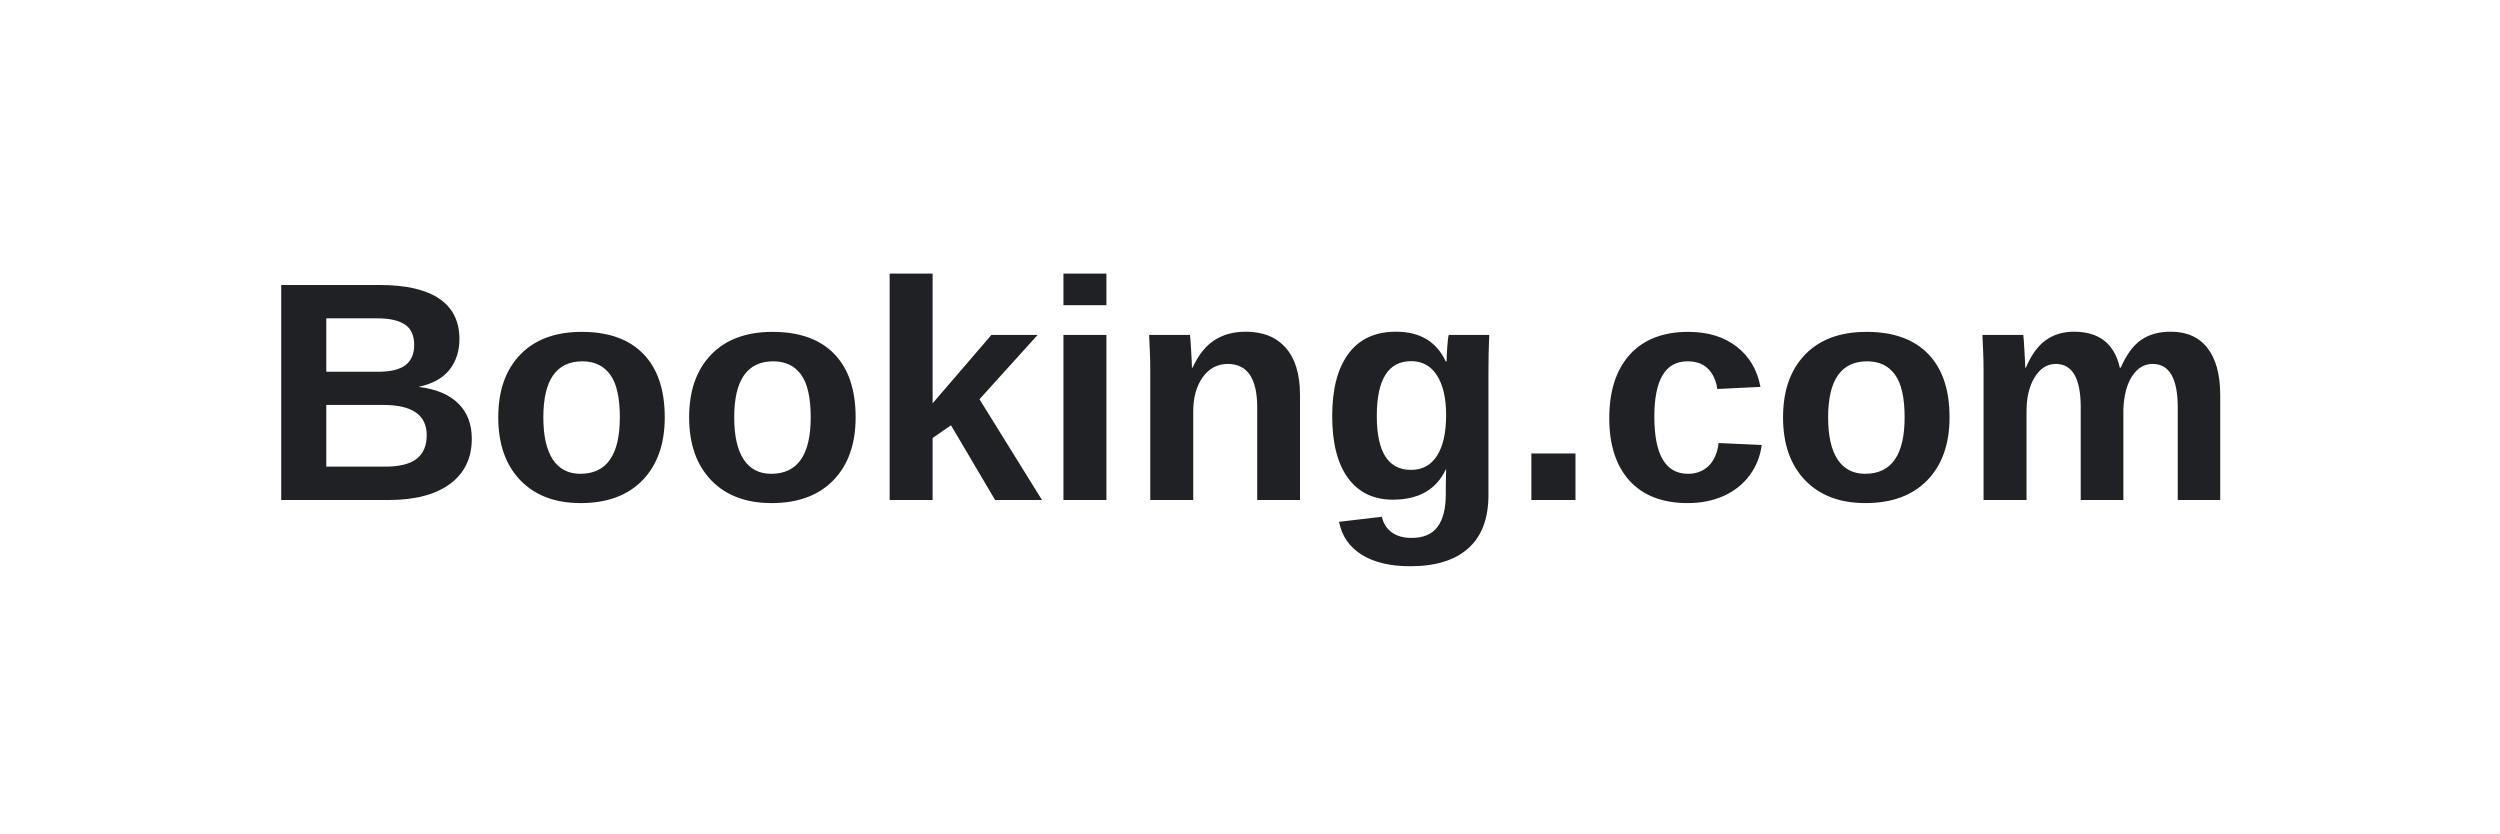
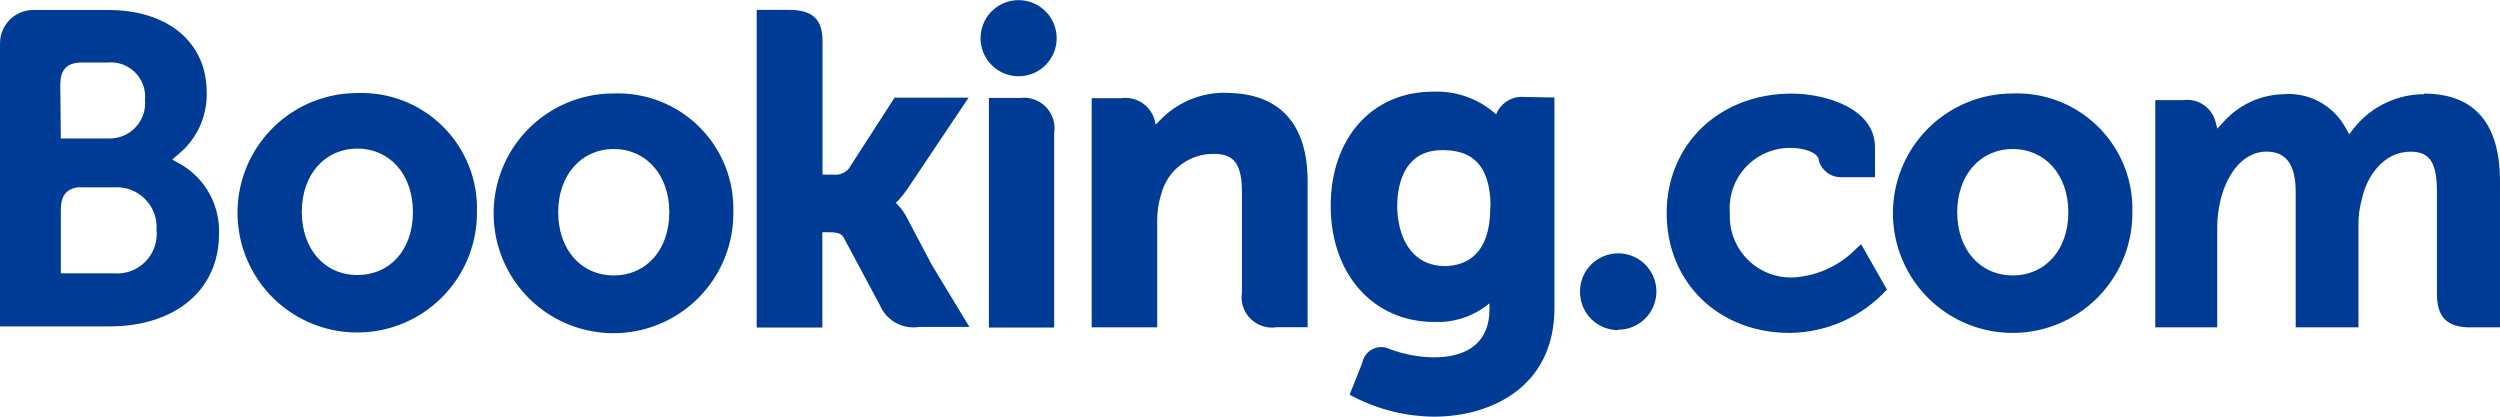
- <svg xmlns="http://www.w3.org/2000/svg" width="240" height="80" viewBox="0 0 240 80" role="img" aria-label="Booking.com">
-   <text x="120" y="48" text-anchor="middle" font-family="Arial,Helvetica,sans-serif" font-size="30" font-weight="700" fill="#202124">Booking.com</text>
+ <svg xmlns="http://www.w3.org/2000/svg" viewBox="0 0 180 30" fill="none">
+   <path d="M70.6 2.74C70.602 2.198 70.765 1.669 71.067 1.219C71.37 0.77 71.799 0.42 72.301 0.215C72.802 0.009 73.353 -0.043 73.884 0.065C74.415 0.172 74.903 0.435 75.284 0.82C75.666 1.204 75.925 1.693 76.029 2.225C76.133 2.757 76.077 3.308 75.868 3.808C75.658 4.308 75.306 4.734 74.854 5.034C74.402 5.333 73.872 5.492 73.33 5.49C72.97 5.489 72.614 5.417 72.282 5.278C71.95 5.139 71.649 4.936 71.395 4.68C71.142 4.425 70.941 4.122 70.805 3.789C70.668 3.456 70.599 3.1 70.6 2.74V2.74ZM116.5 23.74C117.044 23.742 117.577 23.582 118.031 23.281C118.484 22.98 118.838 22.552 119.048 22.049C119.257 21.547 119.313 20.994 119.208 20.46C119.103 19.925 118.842 19.435 118.458 19.049C118.074 18.663 117.584 18.401 117.05 18.294C116.516 18.187 115.963 18.241 115.46 18.448C114.957 18.656 114.527 19.009 114.224 19.461C113.922 19.914 113.76 20.446 113.76 20.99C113.756 21.353 113.824 21.713 113.96 22.049C114.096 22.386 114.297 22.692 114.551 22.95C114.806 23.209 115.109 23.414 115.444 23.555C115.778 23.696 116.137 23.769 116.5 23.77V23.74ZM34.34 15.25C34.354 16.957 33.861 18.63 32.923 20.056C31.985 21.482 30.645 22.598 29.072 23.262C27.5 23.925 25.765 24.107 24.089 23.784C22.413 23.461 20.87 22.648 19.657 21.447C18.444 20.246 17.614 18.712 17.274 17.04C16.933 15.367 17.097 13.631 17.744 12.052C18.391 10.472 19.493 9.12 20.909 8.167C22.326 7.215 23.993 6.704 25.7 6.7C26.842 6.654 27.981 6.844 29.046 7.258C30.111 7.672 31.079 8.302 31.89 9.107C32.701 9.912 33.337 10.876 33.759 11.938C34.18 13 34.378 14.138 34.34 15.28V15.25ZM29.73 15.25C29.73 12.57 28.07 10.7 25.73 10.7C23.39 10.7 21.73 12.57 21.73 15.25C21.73 17.93 23.37 19.8 25.73 19.8C28.09 19.8 29.73 17.97 29.73 15.28V15.25ZM65.3 15.68C65.132 15.342 64.913 15.031 64.65 14.76L64.5 14.6L64.66 14.45C64.912 14.178 65.142 13.887 65.35 13.58L69.74 7.03H64.41L61.1 12.16C60.959 12.314 60.782 12.432 60.585 12.503C60.389 12.575 60.177 12.598 59.97 12.57H59.22V2.91C59.22 0.98 58.01 0.71 56.71 0.71H54.48V23.58H59.21V16.72H59.65C60.19 16.72 60.56 16.78 60.73 17.08L63.35 21.97C63.577 22.509 63.978 22.956 64.49 23.241C65.001 23.525 65.592 23.631 66.17 23.54H69.8L67.09 19.07L65.3 15.68ZM88.3 6.68C87.405 6.66 86.515 6.828 85.688 7.172C84.862 7.517 84.116 8.03 83.5 8.68L83.21 8.97L83.11 8.57C82.956 8.078 82.632 7.657 82.196 7.382C81.76 7.107 81.24 6.997 80.73 7.07H78.6V23.57H83.32V15.97C83.305 15.292 83.403 14.616 83.61 13.97C83.828 13.13 84.322 12.388 85.014 11.864C85.705 11.34 86.552 11.063 87.42 11.08C88.88 11.08 89.42 11.85 89.42 13.86V21.05C89.365 21.392 89.392 21.742 89.499 22.072C89.605 22.402 89.789 22.701 90.034 22.946C90.279 23.191 90.578 23.375 90.908 23.481C91.238 23.588 91.588 23.615 91.93 23.56H94.15V13.07C94.15 8.9 92.12 6.69 88.27 6.69L88.3 6.68ZM73.42 7.05H71.2V23.58H75.9V9.58C75.954 9.238 75.927 8.887 75.821 8.557C75.714 8.227 75.531 7.927 75.286 7.681C75.041 7.436 74.742 7.251 74.413 7.143C74.083 7.035 73.733 7.007 73.39 7.06L73.42 7.05ZM52.8 15.28C52.816 16.99 52.324 18.666 51.385 20.095C50.447 21.525 49.105 22.643 47.531 23.309C45.956 23.975 44.219 24.158 42.54 23.834C40.861 23.511 39.315 22.697 38.1 21.494C36.885 20.291 36.054 18.755 35.713 17.079C35.373 15.404 35.538 13.665 36.187 12.083C36.836 10.501 37.94 9.148 39.36 8.195C40.779 7.242 42.45 6.732 44.16 6.73C45.299 6.684 46.436 6.873 47.499 7.286C48.562 7.698 49.529 8.325 50.339 9.127C51.149 9.929 51.786 10.889 52.209 11.947C52.633 13.006 52.834 14.14 52.8 15.28V15.28ZM48.19 15.28C48.19 12.6 46.53 10.73 44.19 10.73C41.85 10.73 40.19 12.6 40.19 15.28C40.19 17.96 41.83 19.83 44.19 19.83C46.55 19.83 48.19 17.97 48.19 15.28V15.28ZM153.53 15.28C153.544 16.987 153.051 18.66 152.113 20.086C151.175 21.512 149.835 22.628 148.262 23.292C146.689 23.955 144.955 24.137 143.279 23.814C141.603 23.491 140.06 22.678 138.847 21.477C137.634 20.276 136.804 18.742 136.464 17.07C136.123 15.397 136.287 13.661 136.934 12.082C137.581 10.502 138.683 9.15 140.099 8.197C141.516 7.245 143.183 6.734 144.89 6.73C146.029 6.684 147.166 6.873 148.229 7.286C149.292 7.698 150.258 8.325 151.069 9.127C151.879 9.929 152.516 10.889 152.939 11.947C153.363 13.006 153.564 14.14 153.53 15.28V15.28ZM148.92 15.28C148.92 12.6 147.26 10.73 144.92 10.73C142.58 10.73 140.92 12.6 140.92 15.28C140.92 17.96 142.56 19.83 144.92 19.83C147.28 19.83 148.92 17.97 148.92 15.28V15.28ZM111.92 7.02V22.17C111.92 27.94 107.25 30 103.25 30C101.25 29.985 99.28 29.502 97.5 28.59L97.17 28.42L98.08 26.14C98.117 25.926 98.204 25.723 98.334 25.549C98.464 25.374 98.633 25.233 98.828 25.135C99.022 25.038 99.237 24.988 99.454 24.989C99.672 24.989 99.886 25.041 100.08 25.14C101.092 25.515 102.161 25.715 103.24 25.73C105.82 25.73 107.24 24.51 107.24 22.3V21.84L106.88 22.12C105.825 22.866 104.551 23.239 103.26 23.18C98.88 23.18 95.81 19.74 95.81 14.83C95.81 9.92 98.81 6.6 103.17 6.6C104.741 6.531 106.283 7.043 107.5 8.04L107.72 8.23L107.84 7.98C108.031 7.645 108.315 7.372 108.657 7.195C109 7.017 109.386 6.943 109.77 6.98L111.92 7.02ZM107.32 14.91C107.32 11.23 105.32 10.81 103.83 10.81C100.83 10.81 100.6 13.81 100.6 14.81C100.6 16.91 101.52 19.16 104.08 19.16C105.54 19.11 107.3 18.38 107.3 14.91H107.32ZM15.77 16.84C15.77 20.84 12.67 23.5 7.88 23.5H0V3.1C0.005 2.482 0.247 1.89 0.678 1.447C1.108 1.003 1.693 0.743 2.31 0.72H7.79C12.09 0.72 14.88 3.04 14.88 6.64C14.905 7.456 14.749 8.267 14.424 9.015C14.099 9.764 13.613 10.431 13 10.97L12.4 11.49L13.09 11.87C13.939 12.384 14.635 13.116 15.107 13.99C15.578 14.864 15.807 15.848 15.77 16.84V16.84ZM4.38 9.97H7.82C8.181 9.981 8.54 9.916 8.874 9.778C9.208 9.64 9.509 9.433 9.756 9.17C10.004 8.907 10.193 8.595 10.311 8.254C10.429 7.912 10.473 7.55 10.44 7.19C10.474 6.829 10.428 6.465 10.305 6.124C10.182 5.783 9.986 5.474 9.731 5.217C9.475 4.96 9.166 4.763 8.825 4.639C8.485 4.515 8.121 4.468 7.76 4.5H5.76C4.76 4.56 4.34 5.06 4.34 6.12L4.38 9.97ZM11.27 16.57C11.301 16.158 11.243 15.745 11.1 15.358C10.957 14.97 10.732 14.619 10.441 14.326C10.149 14.034 9.798 13.808 9.412 13.664C9.025 13.519 8.612 13.46 8.2 13.49H5.59C4.76 13.61 4.38 14.12 4.38 15.1V19.68H8.2C8.619 19.715 9.04 19.657 9.434 19.51C9.828 19.363 10.184 19.13 10.478 18.829C10.771 18.528 10.995 18.166 11.131 17.768C11.268 17.371 11.316 16.948 11.27 16.53V16.57ZM174.53 6.78C173.558 6.784 172.6 7.006 171.726 7.43C170.852 7.854 170.084 8.469 169.48 9.23L169.14 9.67L168.87 9.18C168.437 8.395 167.787 7.751 166.998 7.326C166.209 6.9 165.314 6.711 164.42 6.78C163.6 6.8 162.792 6.987 162.048 7.331C161.303 7.675 160.637 8.168 160.09 8.78L159.65 9.26L159.48 8.63C159.323 8.162 159.008 7.763 158.587 7.503C158.167 7.244 157.669 7.14 157.18 7.21H155.18V23.57H159.64V16.31C159.646 15.663 159.727 15.019 159.88 14.39C160.31 12.63 161.49 10.74 163.47 10.93C164.69 11.05 165.29 11.99 165.29 13.82V23.57H169.81V16.31C169.791 15.634 169.875 14.96 170.06 14.31C170.42 12.64 171.65 10.92 173.56 10.92C174.94 10.92 175.46 11.7 175.46 13.81V21.17C175.46 22.83 176.19 23.57 177.85 23.57H180V13.07C180 8.87 178.15 6.74 174.53 6.74V6.78ZM133.69 17.86C132.51 19.095 130.913 19.847 129.21 19.97C128.593 20.007 127.974 19.914 127.395 19.696C126.816 19.478 126.29 19.141 125.85 18.706C125.41 18.271 125.067 17.748 124.843 17.172C124.619 16.595 124.519 15.978 124.55 15.36C124.498 14.75 124.575 14.136 124.776 13.559C124.978 12.981 125.299 12.452 125.719 12.008C126.14 11.563 126.649 11.212 127.215 10.978C127.78 10.744 128.388 10.632 129 10.65C129.84 10.65 130.8 10.95 130.95 11.46V11.55C131.048 11.899 131.258 12.206 131.547 12.424C131.835 12.643 132.188 12.761 132.55 12.76H135V10.61C135 7.77 131.39 6.74 129 6.74C123.81 6.74 120 10.37 120 15.35C120 20.33 123.73 23.97 128.86 23.97C130.178 23.956 131.479 23.672 132.683 23.136C133.887 22.599 134.969 21.821 135.86 20.85L134 17.58L133.69 17.86Z" fill="#003B95" />
</svg>
